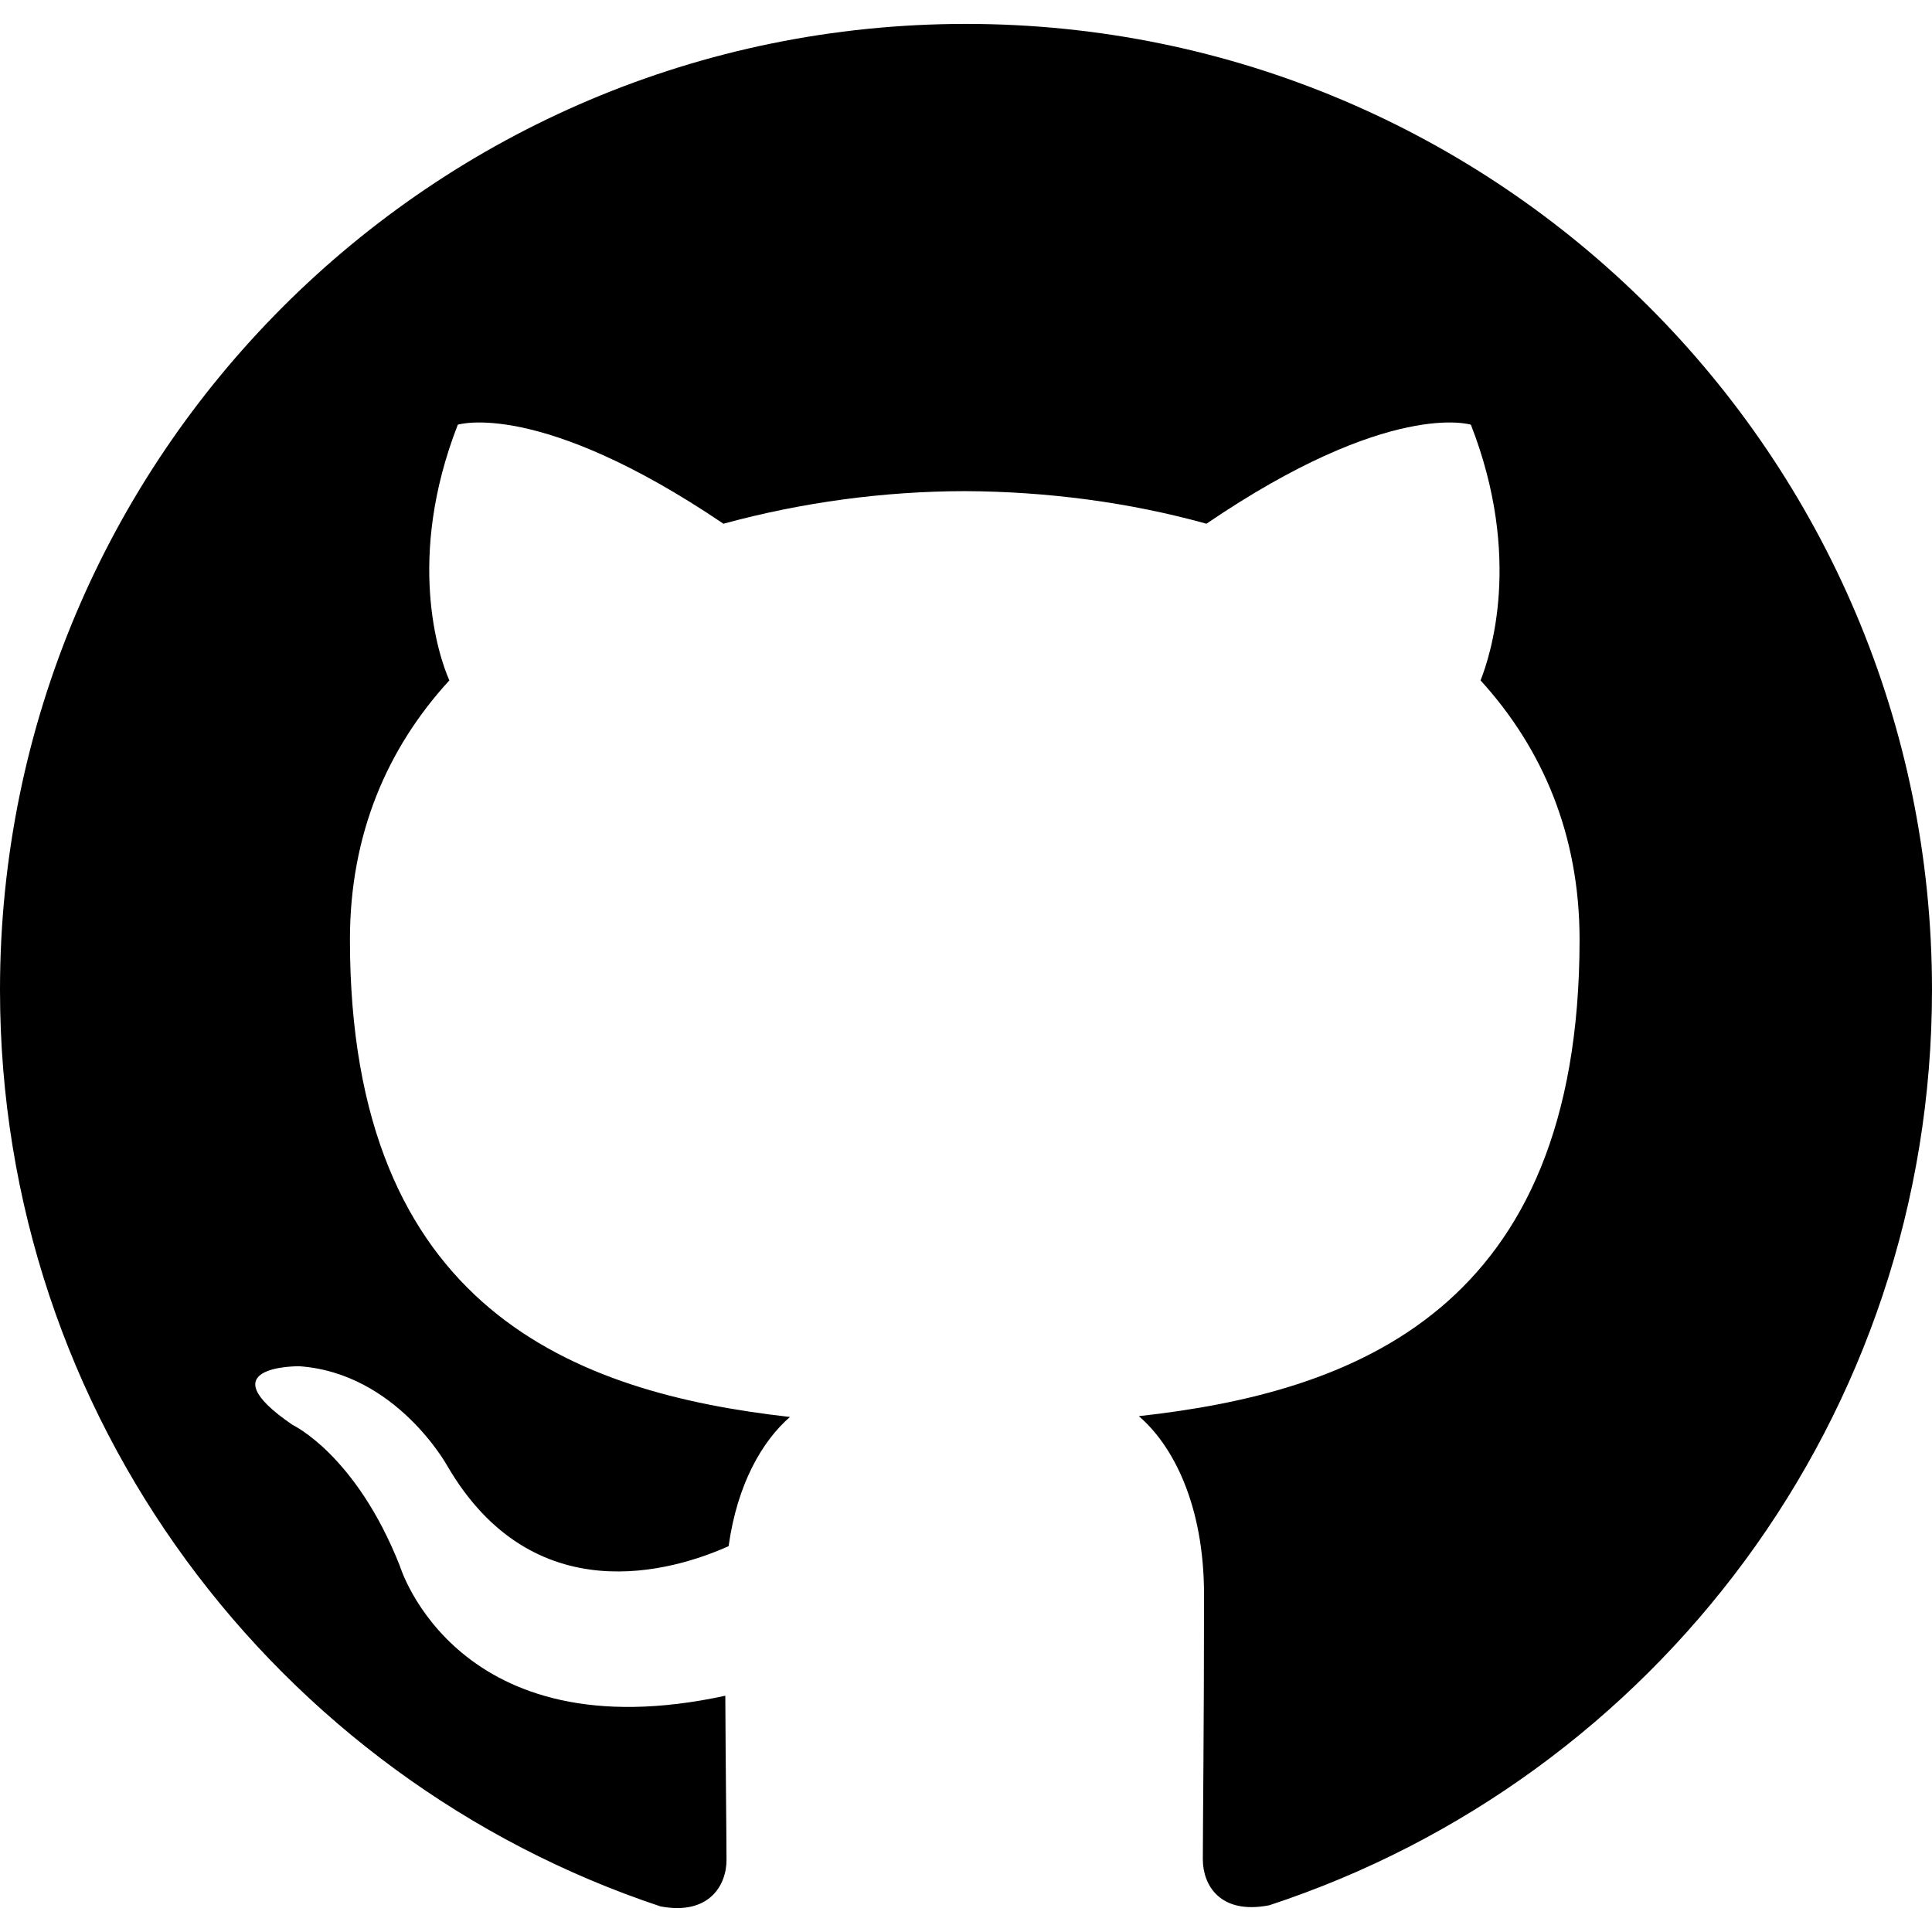
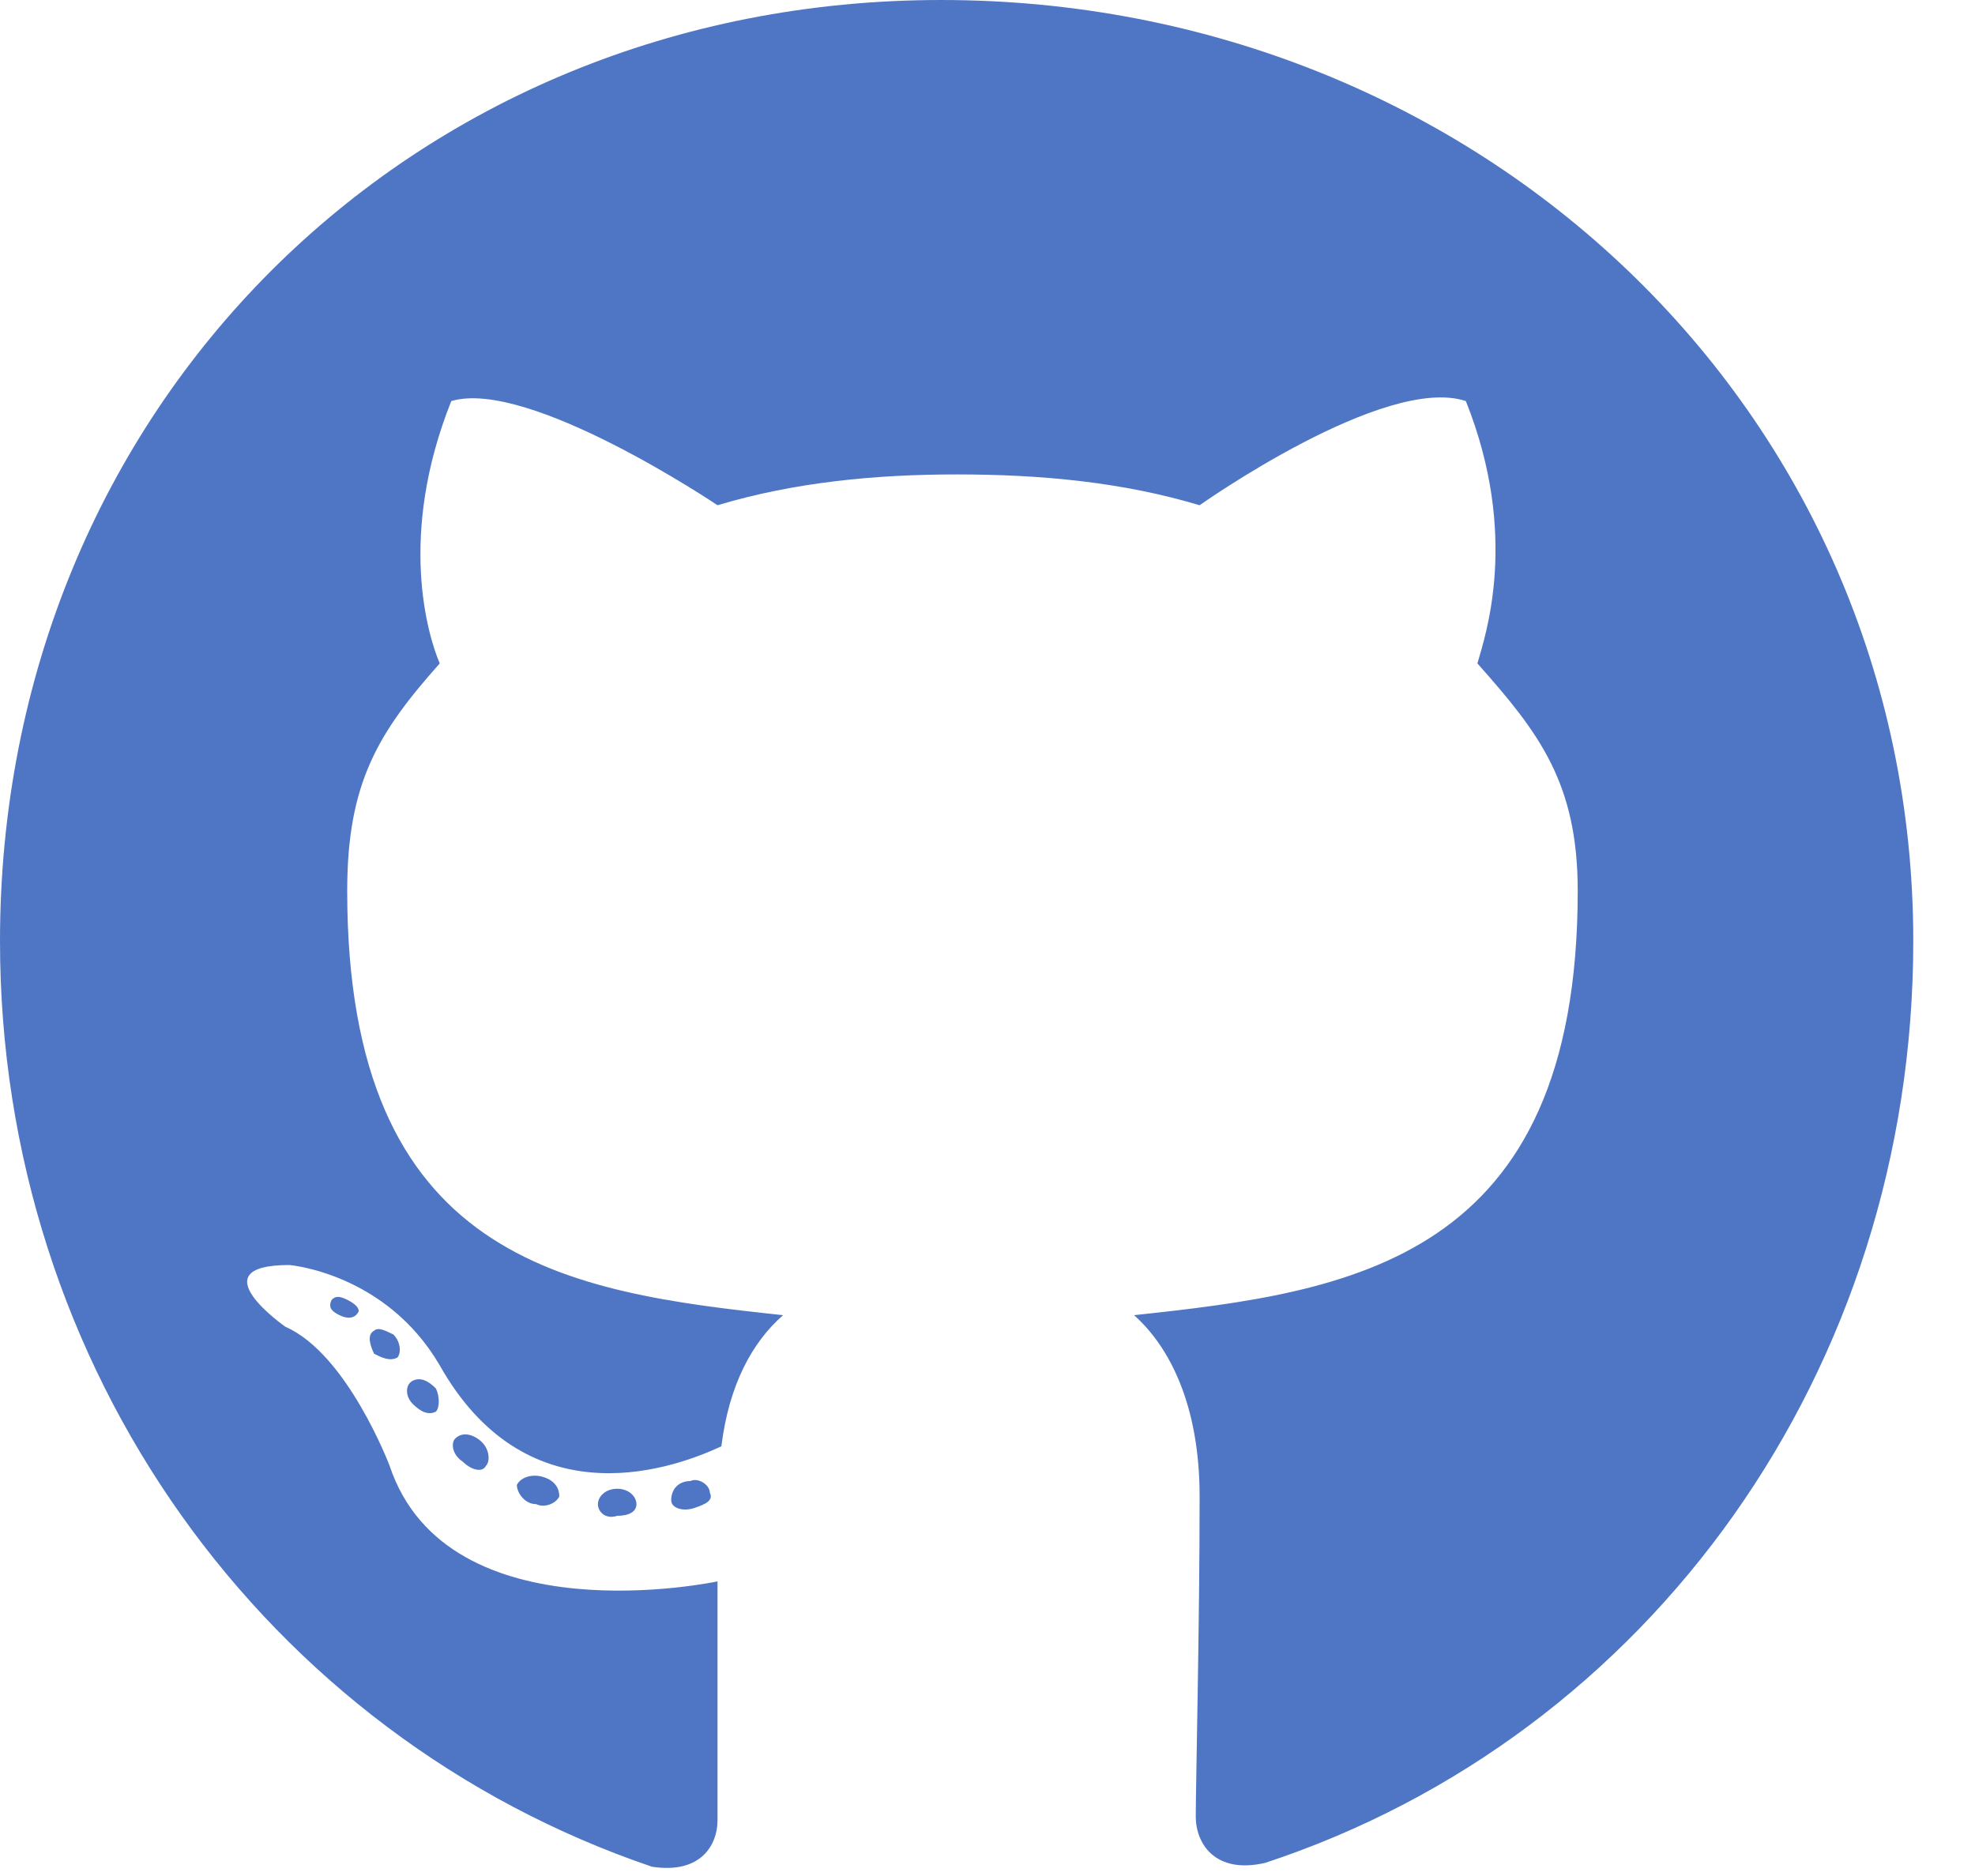
- <svg xmlns="http://www.w3.org/2000/svg" width="24" height="24" viewBox="0 0 24 24" fill="currentColor" aria-hidden="true">
-   <path d="M12 .297C5.37.297 0 5.67 0 12.297c0 5.303 3.438 9.8 8.205 11.385.6.113.82-.258.82-.577 0-.285-.01-1.04-.015-2.04-3.338.724-4.042-1.61-4.042-1.61-.546-1.385-1.333-1.754-1.333-1.754-1.09-.744.083-.729.083-.729 1.205.084 1.838 1.237 1.838 1.237 1.07 1.835 2.809 1.305 3.495.998.108-.775.418-1.305.762-1.605-2.665-.3-5.466-1.332-5.466-5.93 0-1.31.465-2.38 1.235-3.22-.135-.303-.54-1.523.105-3.176 0 0 1.005-.322 3.3 1.23a11.5 11.5 0 0 1 3-.405c1.02.005 2.04.138 3 .405 2.28-1.552 3.285-1.23 3.285-1.23.645 1.653.24 2.873.12 3.176.765.84 1.23 1.91 1.23 3.22 0 4.61-2.805 5.625-5.475 5.92.42.36.81 1.096.81 2.22 0 1.606-.015 2.896-.015 3.286 0 .315.21.69.825.57C20.565 22.092 24 17.592 24 12.297 24 5.67 18.627.297 12 .297Z" />
+ <svg xmlns="http://www.w3.org/2000/svg" width="20" height="19" viewBox="0 0 20 19" fill="none">
+   <path d="M6.445 15.234C6.445 15.156 6.367 15.078 6.25 15.078C6.133 15.078 6.055 15.156 6.055 15.234C6.055 15.312 6.133 15.391 6.25 15.352C6.367 15.352 6.445 15.312 6.445 15.234ZM5.234 15.039C5.273 14.961 5.391 14.922 5.508 14.961C5.625 15 5.664 15.078 5.664 15.156C5.625 15.234 5.508 15.273 5.43 15.234C5.312 15.234 5.234 15.117 5.234 15.039ZM6.992 15C7.07 14.961 7.188 15.039 7.188 15.117C7.227 15.195 7.148 15.234 7.031 15.273C6.914 15.312 6.797 15.273 6.797 15.195C6.797 15.078 6.875 15 6.992 15ZM9.531 0C14.961 0 19.375 4.141 19.375 9.531C19.375 13.867 16.719 17.578 12.812 18.867C12.305 18.984 12.109 18.672 12.109 18.398C12.109 18.086 12.148 16.445 12.148 15.156C12.148 14.219 11.836 13.633 11.484 13.32C13.672 13.086 15.977 12.773 15.977 9.023C15.977 7.93 15.586 7.422 14.961 6.719C15.039 6.445 15.391 5.43 14.844 4.062C14.023 3.789 12.148 5.117 12.148 5.117C11.367 4.883 10.547 4.805 9.688 4.805C8.867 4.805 8.047 4.883 7.266 5.117C7.266 5.117 5.352 3.828 4.57 4.062C4.023 5.43 4.336 6.445 4.453 6.719C3.828 7.422 3.516 7.93 3.516 9.023C3.516 12.773 5.742 13.086 7.93 13.32C7.617 13.594 7.383 14.023 7.305 14.648C6.719 14.922 5.312 15.352 4.453 13.828C3.906 12.891 2.93 12.812 2.93 12.812C1.992 12.812 2.891 13.438 2.891 13.438C3.516 13.711 3.945 14.844 3.945 14.844C4.531 16.602 7.266 16.016 7.266 16.016C7.266 16.836 7.266 18.164 7.266 18.438C7.266 18.672 7.109 18.984 6.602 18.906C2.695 17.578 0 13.867 0 9.531C0 4.141 4.141 0 9.531 0ZM3.789 13.477C3.828 13.438 3.906 13.477 3.984 13.516C4.062 13.594 4.062 13.711 4.023 13.75C3.945 13.789 3.867 13.75 3.789 13.711C3.75 13.633 3.711 13.516 3.789 13.477ZM3.359 13.164C3.398 13.125 3.438 13.125 3.516 13.164C3.594 13.203 3.633 13.242 3.633 13.281C3.594 13.359 3.516 13.359 3.438 13.32C3.359 13.281 3.32 13.242 3.359 13.164ZM4.609 14.57C4.688 14.492 4.805 14.531 4.883 14.609C4.961 14.688 4.961 14.805 4.922 14.844C4.883 14.922 4.766 14.883 4.688 14.805C4.57 14.727 4.57 14.609 4.609 14.57ZM4.18 13.984C4.258 13.945 4.336 13.984 4.414 14.062C4.453 14.141 4.453 14.258 4.414 14.297C4.336 14.336 4.258 14.297 4.18 14.219C4.102 14.141 4.102 14.023 4.18 13.984Z" fill="#4F76C4" />
</svg>
